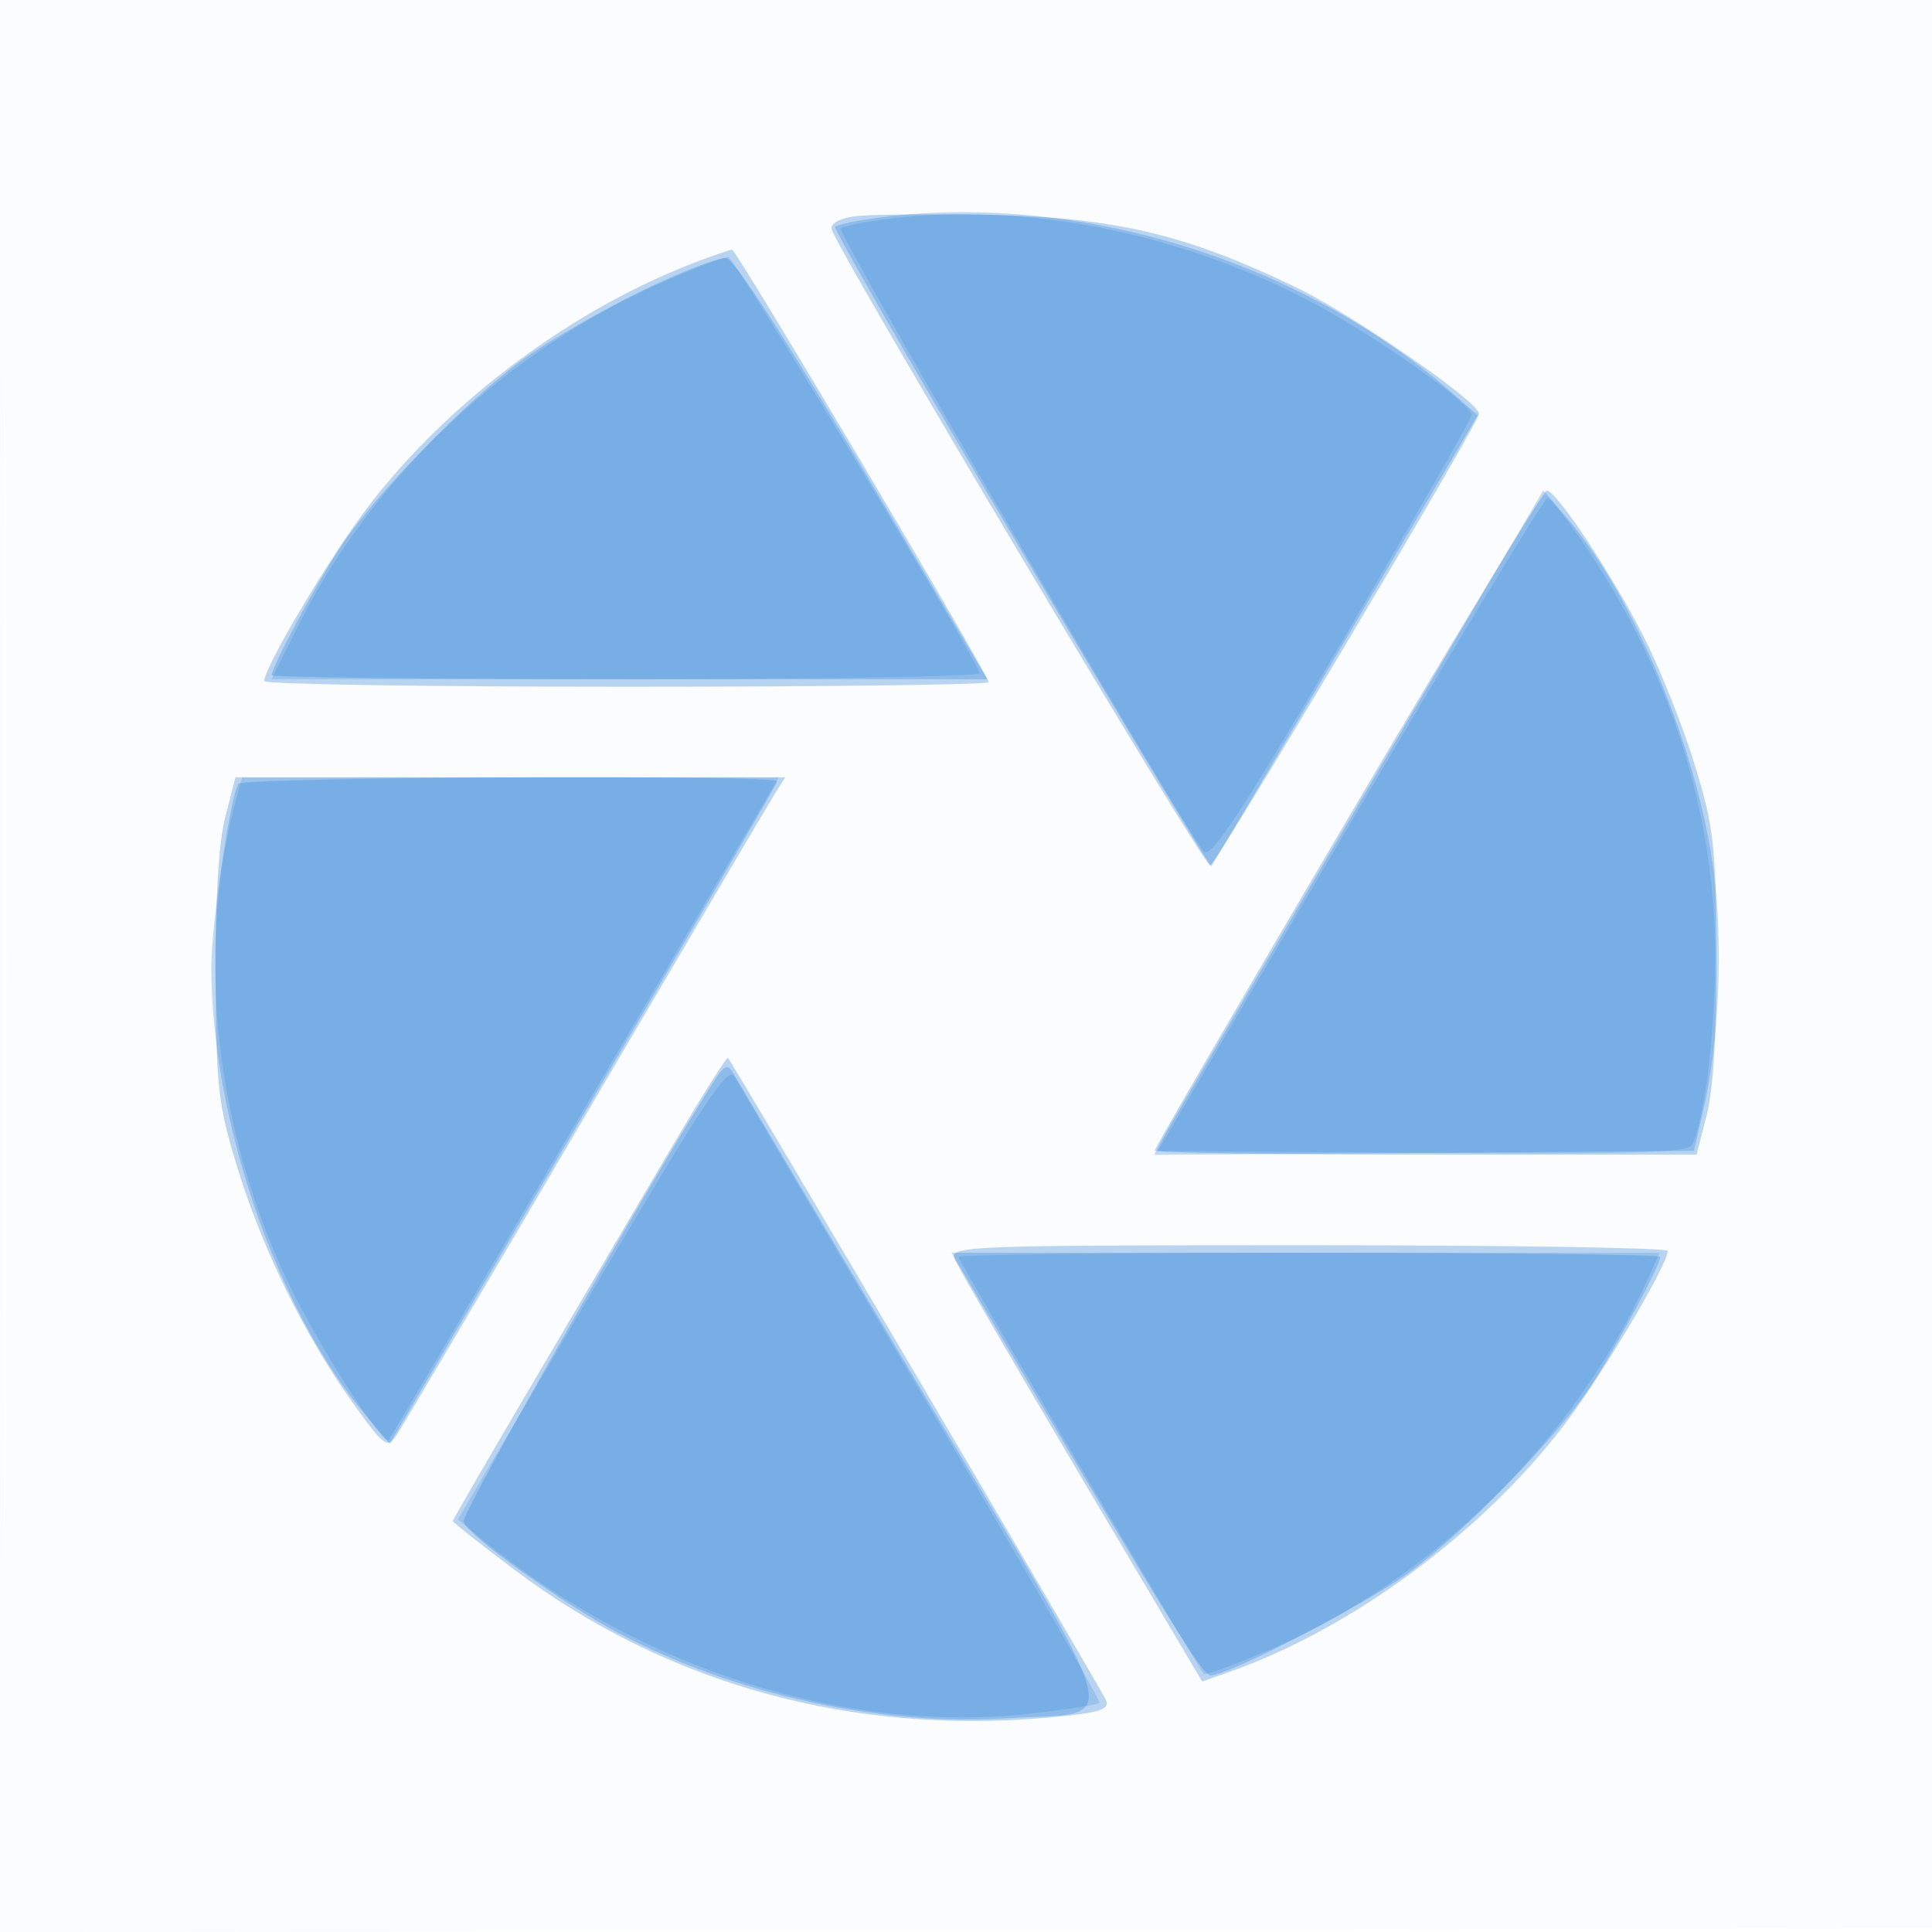
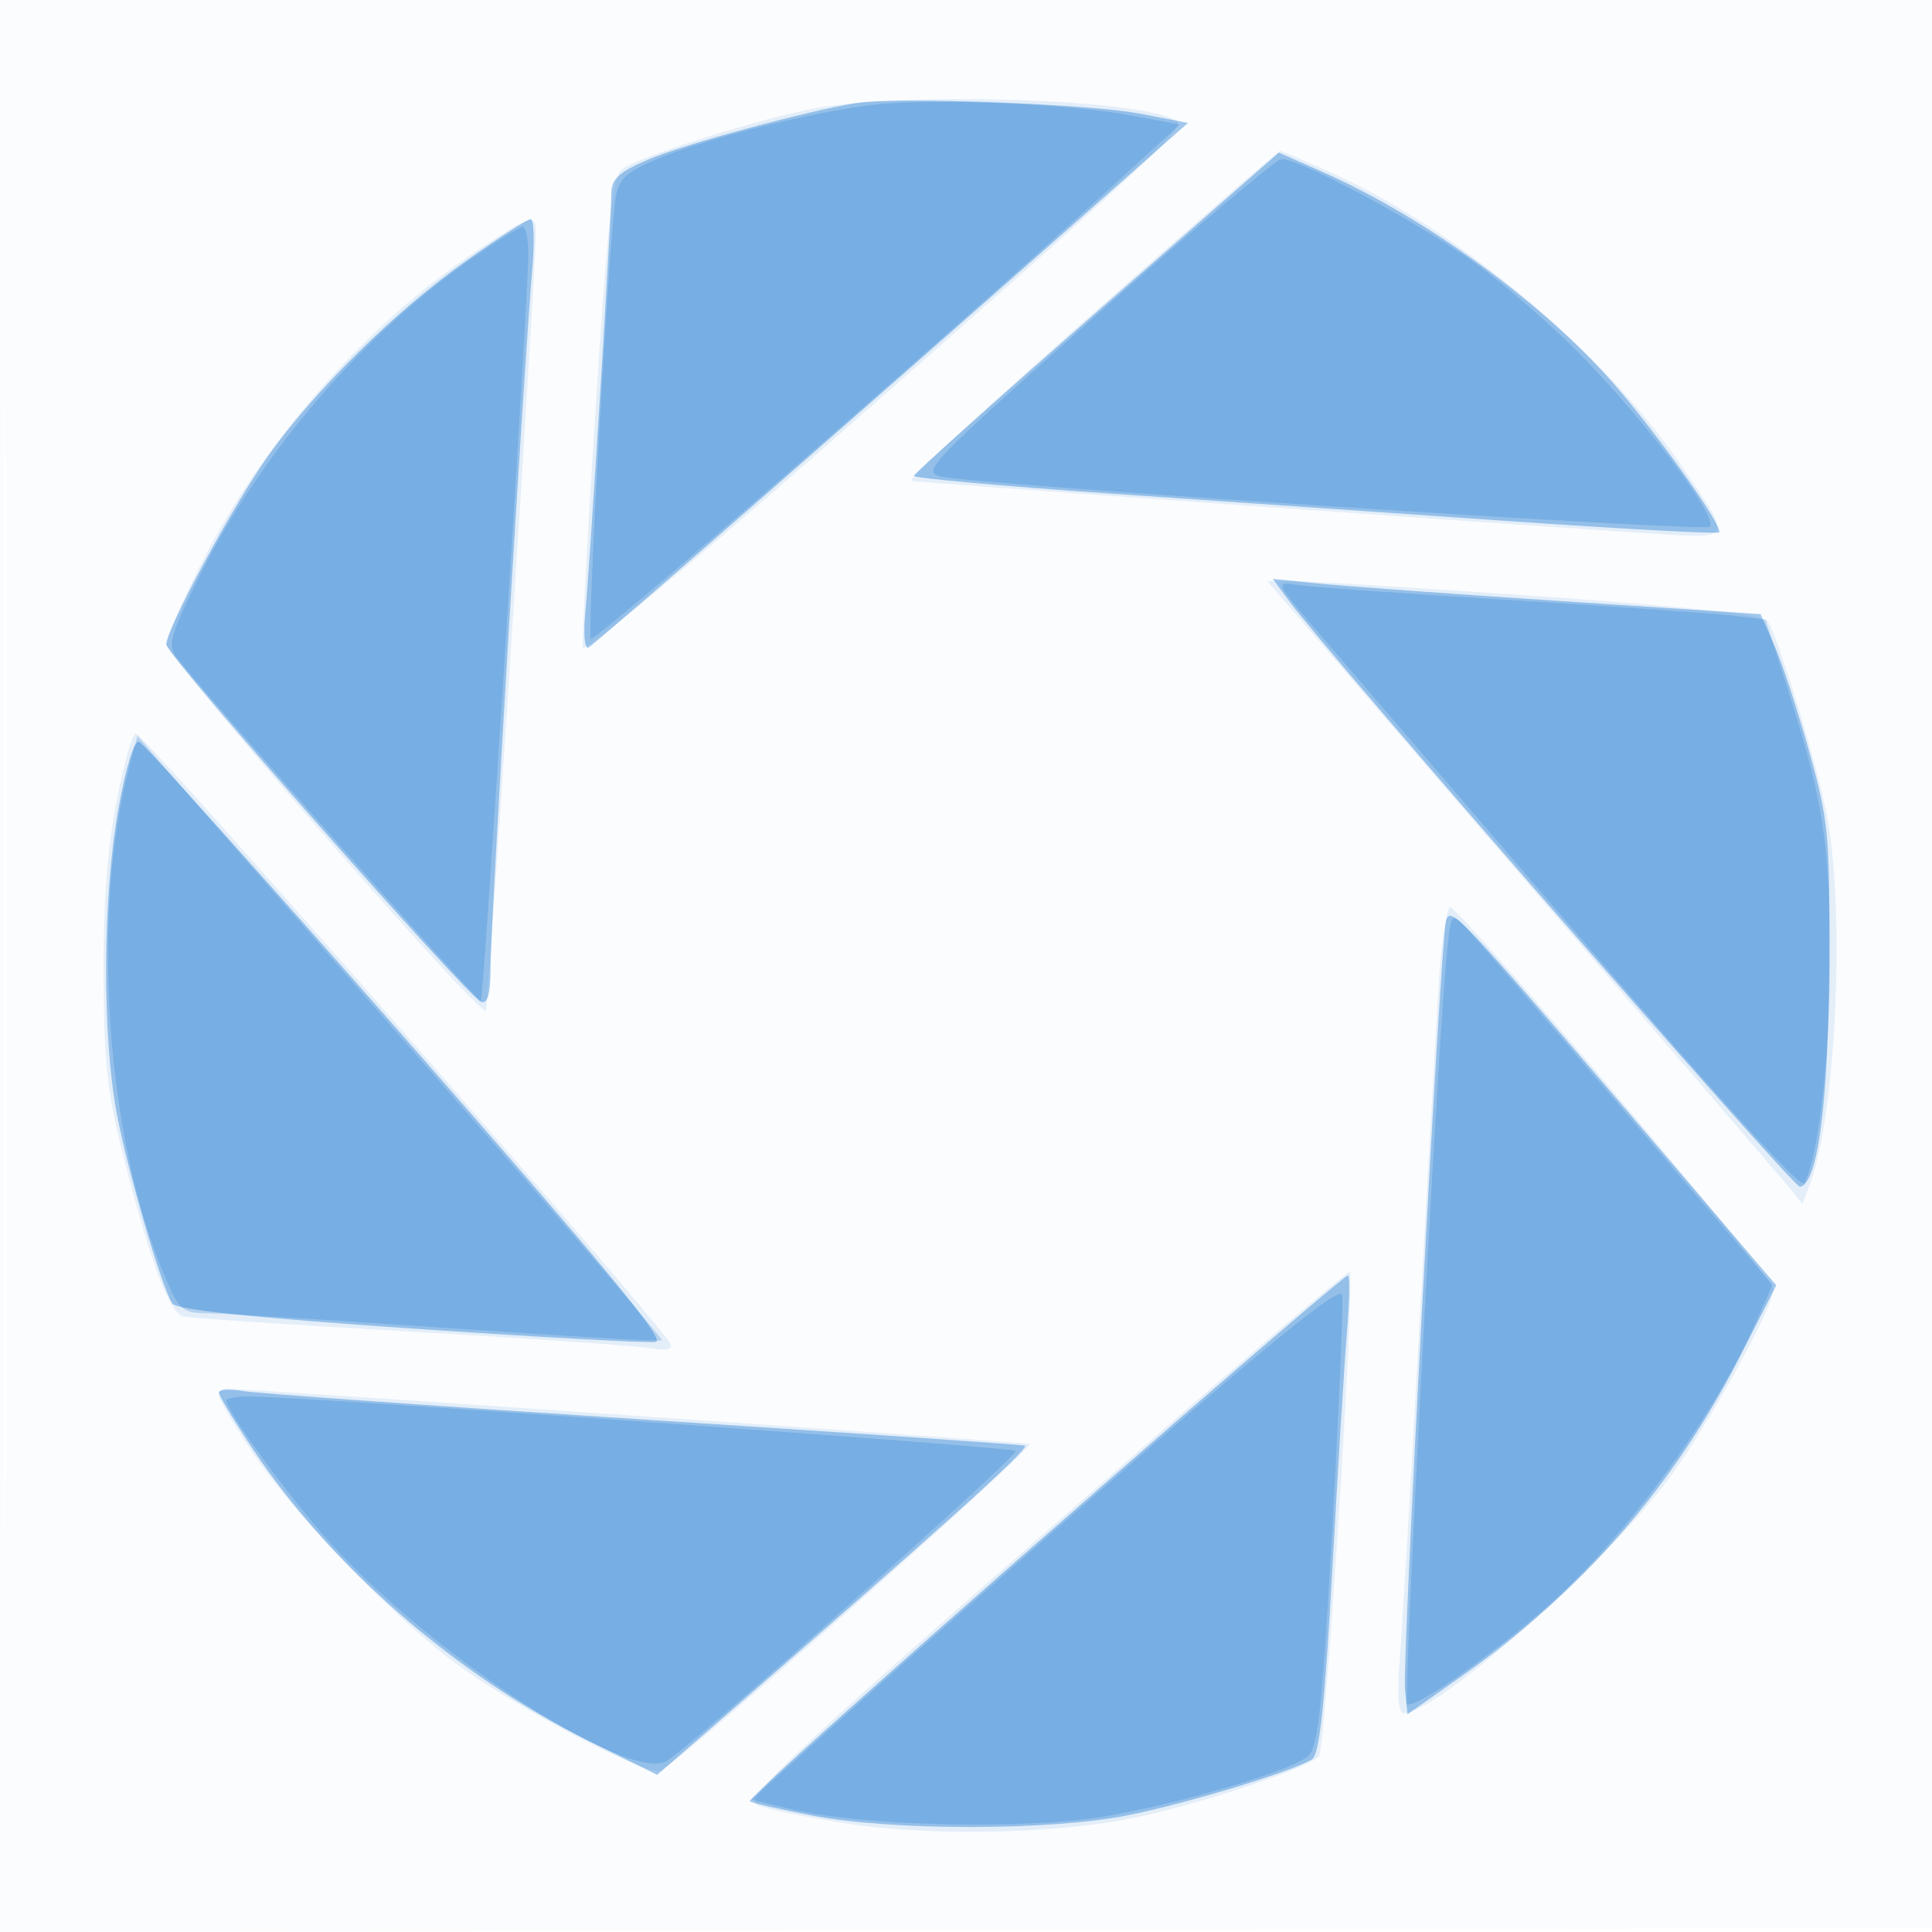
<svg xmlns="http://www.w3.org/2000/svg" width="256" height="256">
  <path fill-opacity=".016" d="M0 128.004v128.004l128.25-.254 128.25-.254.254-127.75L257.008 0H0v128.004m.485.496c0 70.4.119 99.053.265 63.672.146-35.38.146-92.98 0-128C.604 29.153.485 58.1.485 128.5" fill="#1976D2" fill-rule="evenodd" />
-   <path fill-opacity=".295" d="M113.19 28.669c-1.953.276-3.183.97-3 1.695.682 2.701 49.369 84.525 50.162 84.305.856-.238 35.589-58.579 35.627-59.844.048-1.548-16.72-13.125-24.295-16.776-14.572-7.022-24.087-9.261-40.684-9.573-7.975-.15-15.99-.063-17.81.193m-20.201 5.766C76.35 40.57 59.535 53.017 48.721 67.205c-5 6.559-13.671 21.138-13.707 23.045C35.006 90.662 56.6 91 83 91s48-.273 48-.606c0-.99-33.455-57.39-34-57.319-.275.036-2.08.648-4.011 1.36m85.614 74.017C164.521 132.35 153 152.15 153 152.452c0 .301 16.155.548 35.9.548h35.901l1.349-5.25c.877-3.411 1.325-10.853 1.278-21.25-.064-14.475-.333-16.858-2.815-25-1.51-4.95-4.495-12.501-6.636-16.779C213.918 76.605 206.257 65 204.958 65c-.414 0-12.274 19.553-26.355 43.452M29.85 108.25c-.877 3.411-1.325 10.853-1.278 21.25.064 14.475.333 16.858 2.815 25 3.294 10.801 8.981 22.459 15.229 31.214 4.17 5.845 4.705 6.268 5.835 4.61.685-1.003 11.935-20.049 25.002-42.324 13.066-22.275 24.395-41.513 25.175-42.75l1.418-2.25H31.199l-1.349 5.25m59.061 43.919c-3.994 6.782-12.132 20.597-18.086 30.7C64.871 192.972 60 201.375 60 201.544c0 .169 3.63 3.042 8.066 6.385 20.325 15.315 44.948 22.085 71.335 19.612 6.274-.587 7.634-1.008 7.17-2.217-.481-1.253-49.282-84.17-50.118-85.155-.155-.182-3.549 5.218-7.542 12m37.535 14.552c.363.946 7.903 13.953 16.754 28.903l16.094 27.184 3.656-1.29c16.182-5.71 33.462-18.465 44.329-32.723 5-6.559 13.671-21.138 13.707-23.045.008-.412-21.409-.75-47.593-.75-44.62 0-47.566.108-46.947 1.721" fill="#1976D2" fill-rule="evenodd" />
-   <path fill-opacity=".259" d="M115.792 28.925c-2.589.362-4.905.864-5.146 1.116-.24.253 10.822 19.491 24.583 42.752 13.76 23.261 25.137 42.161 25.282 42 .144-.161 8.144-13.673 17.777-30.026l17.514-29.734-3.367-2.956c-20.209-17.744-50.297-26.833-76.643-23.152M85.01 38.548c-5.22 2.54-12.195 6.559-15.5 8.929C61.813 52.996 49.286 65.923 44.778 73 41.342 78.393 36 88.414 36 89.467c0 .293 21.335.533 47.412.533h47.412l-16.417-27.75c-10.325-17.452-17.065-27.856-18.162-28.036-.96-.158-6.016 1.793-11.235 4.334M180 106.611c-13.475 22.9-25.08 42.712-25.789 44.026l-1.288 2.388 35.765-.262 35.766-.263 1.262-5.5c2.077-9.049 2.63-21.836 1.363-31.5-2.111-16.109-10.51-36.388-19.366-46.763l-3.213-3.764-24.5 41.638m-148.411-2.756C30.501 105.617 28 122.479 28 128.059c0 20.206 8.643 45.406 20.352 59.341l3.277 3.9 25.686-43.631C91.442 123.672 103 103.805 103 103.519c0-.897-70.855-.563-71.411.336m63.124 39.241c-8.589 13.448-33.67 57.575-33.289 58.567.74 1.929 13.176 10.835 20.64 14.78 15.299 8.088 34.719 12.322 51.492 11.227 15.267-.996 16.447 3.52-11.274-43.17a56790.086 56790.086 0 0 0-25.188-42.404c-.673-1.117-1.16-.912-2.381 1m37.14 32.654c23.298 39.463 27.491 46.25 28.572 46.25 2.318 0 20.075-9.181 26.065-13.477 7.697-5.519 20.224-18.446 24.732-25.523 3.436-5.393 8.778-15.414 8.778-16.467 0-.293-21.128-.533-46.952-.533h-46.952l5.757 9.75" fill="#1976D2" fill-rule="evenodd" />
-   <path fill-opacity=".191" d="M118.234 28.946c-3.446.414-6.522 1.009-6.835 1.322-.551.55 45.684 79.909 48.084 82.533.944 1.032 4.741-4.729 18.354-27.843C187.276 68.929 195 55.442 195 54.987c0-1.565-13.51-11.001-22-15.365-17.313-8.9-37.232-12.783-54.766-10.676m-30.365 8.41C67.245 46.361 49.438 63.109 39.605 82.75L35.975 90h47.096c25.903 0 46.946-.366 46.762-.814-1.595-3.895-32.568-55.14-33.333-55.15-.55-.006-4.434 1.488-8.631 3.32m90.978 71.894-25.424 43.25 34.971.263c26.935.203 35.148-.021 35.736-.974 1.697-2.746 3.263-15.923 3.125-26.289-.246-18.327-5.991-36.309-16.793-52.558-2.539-3.818-4.97-6.942-5.403-6.942-.433 0-12.228 19.462-26.212 43.25m-147.764-2.5c-5.21 19.653-2.449 43.49 7.384 63.75 3.922 8.082 12.283 21.118 13.029 20.315.235-.253 37.583-63.672 48.918-83.065l2.776-4.75H32.077l-.994 3.75m47.419 64.331-17.824 30.251 2.911 2.398c21.192 17.458 48.525 26.143 73.3 23.291 4.613-.531 8.572-1.149 8.797-1.373.224-.225-10.334-18.575-23.464-40.778-13.13-22.204-24.328-41.196-24.885-42.205-.845-1.534-3.938 3.132-18.835 28.416M127 166.547c0 .467 31.717 54.375 32.52 55.272.157.176 3.592-1.059 7.633-2.744 22.357-9.322 41.618-28.136 51.523-50.325l1.227-2.75h-46.451c-25.549 0-46.452.246-46.452.547" fill="#1976D2" fill-rule="evenodd" />
+   <path fill-opacity=".103" d="M107 14.542c-8.165 1.736-22.375 6.281-24.5 7.835-1.334.975-1.941 6.351-3.573 31.649-1.081 16.761-1.844 31.061-1.696 31.779.148.717 14.219-10.93 31.269-25.882 43.893-38.495 48.882-43.132 47.319-43.99-5.34-2.93-37.301-3.841-48.819-1.391m37.561 27.198c-13.543 11.957-24.271 21.842-23.842 21.968.703.205 71.381 5.239 97.197 6.922 12.042.785 11.788 1.242 4.926-8.863-10.207-15.03-29.42-31.167-46.13-38.743-3.667-1.663-6.862-3.024-7.098-3.024-.237 0-11.51 9.783-25.053 21.74m-81.772-8.252C48.148 43.31 34.653 58.767 26.437 75.125 23.997 79.984 22 84.533 22 85.234c0 1.828 41.564 49.57 42.384 48.684.34-.367 6.652-98.642 6.626-103.168-.014-2.513-.769-2.262-8.221 2.738m138.424 82.132c18.308 21.242 34.263 39.804 35.457 41.25l2.169 2.63.954-2.5c3.479-9.119 4.733-36.126 2.275-49-1.265-6.621-6.423-23.514-7.851-25.711-.533-.82-10.198-1.871-29.909-3.25C188.292 77.917 173.553 77 171.557 77h-3.631l33.287 38.62m-185.779-9.416c-1.233 6.403-1.764 13.654-1.706 23.296.074 12.162.479 15.51 3.084 25.5 3.373 12.934 5.674 18.922 7.47 19.436.67.191 14.268 1.097 30.218 2.012 15.95.916 30.291 1.912 31.868 2.214 1.833.351 2.736.156 2.5-.538-.682-2.012-69.247-80.343-70.831-80.92-.447-.163-1.618 3.887-2.603 9m175.214 24.012c-.357 5.656-1.536 26.484-2.619 46.284-1.083 19.8-2.226 39.262-2.541 43.25-.389 4.94-.222 7.25.525 7.25 4.348 0 26.496-19.551 34.976-30.875C226.108 189.29 235 173.23 235 170.82c0-1.436-41.115-50.025-42.807-50.589-.492-.164-1.187 4.33-1.545 9.985M151.5 191.717c-46.248 40.243-52.947 46.453-51.179 47.443.861.482 6.203 1.588 11.872 2.458 11.937 1.832 29.419 1.338 39.807-1.126 9.544-2.263 21.712-6.429 22.78-7.799.865-1.11 4.812-63.468 4.061-64.157-.188-.173-12.491 10.259-27.341 23.181M29 184.886c0 .487 1.906 3.75 4.236 7.25 5.391 8.1 18.296 21.595 26.732 27.957 7.819 5.895 25.612 15.282 27.554 14.537 2.328-.893 49.872-43 48.894-43.302C135.66 191.095 32.467 184 29.831 184c-.457 0-.831.399-.831.886" fill="#1976D2" fill-rule="evenodd" />
+   <path fill-opacity=".391" d="M113.5 13.649c-6.421 1.002-22.941 5.485-27.6 7.489-3.957 1.702-4.9 2.579-4.9 4.554 0 3.436-2.873 49.784-3.448 55.628-.261 2.652-.08 4.677.401 4.5.686-.251 45.274-39.238 74.826-65.427l4.635-4.106-6.457-1.241c-6.652-1.278-32.132-2.228-37.457-1.397m31.804 27.714c-13.283 11.625-24.185 21.383-24.227 21.683-.042.301 11.511 1.347 25.673 2.326l53.195 3.676c15.095 1.043 27.622 1.718 27.839 1.501.616-.616-7.186-11.731-13.257-18.887-9.308-10.971-25.396-22.769-39.55-29.003l-5.524-2.433-24.149 21.137m-83.535-6.816c-9.386 6.658-19.987 17.098-26.195 25.797-4.664 6.535-13.614 23.139-13.526 25.093.062 1.391 40.073 46.796 41.702 47.324.89.289 1.25-1.067 1.25-4.705 0-5.444 4.519-80.962 5.523-92.306.329-3.712.233-6.736-.212-6.718-.446.017-4.29 2.499-8.542 5.515m109.018 45.054c5.386 7.314 66.826 77.773 67.713 77.653 2.351-.317 3.777-11.057 3.883-29.254.102-17.318-.067-19.131-2.648-28.381-1.517-5.434-3.59-11.763-4.607-14.063l-1.85-4.182-26.389-1.726c-14.514-.949-29.055-2.001-32.313-2.336l-5.924-.61 2.135 2.899M15.667 107.28c-2.072 11.603-2.151 30.009-.172 40.382 1.462 7.663 5.848 22.658 7.329 25.053.505.818 10.611 1.878 31.518 3.307 16.925 1.156 31.58 1.962 32.566 1.79 1.325-.231-7.218-10.582-32.808-39.753-19.03-21.693-35.087-39.593-35.683-39.778-.648-.201-1.751 3.407-2.75 8.999m175.905 14.982c-.754 3.667-5.775 97.952-5.409 101.563l.337 3.324 7.215-5.076c15.879-11.172 28.123-25.231 36.814-42.273l4.839-9.487-14.885-17.407c-27.957-32.694-28.394-33.157-28.911-30.644m-33.754 64.382c-32.851 28.528-58.842 51.665-58.464 52.044.194.194 3.906 1.037 8.249 1.875 10.637 2.05 31.662 2.03 41.897-.041 8.059-1.63 21.851-5.826 24.345-7.405 1.002-.635 1.691-7.075 2.699-25.235.745-13.41 1.621-27.644 1.947-31.632.326-3.988.379-7.25.119-7.25-.261 0-9.617 7.94-20.792 17.644M29 184.504c0 .4 2.018 3.763 4.485 7.474 10.279 15.461 26.898 29.949 44.215 38.544l9.377 4.654 6.712-5.824c30.657-26.606 42.615-37.361 42.018-37.795-.169-.122-22.807-1.675-50.307-3.451-27.5-1.776-51.462-3.476-53.25-3.779-1.788-.302-3.25-.223-3.25.177" fill="#1976D2" fill-rule="evenodd" />
+   <path fill-opacity=".227" d="M115 13.969c-8.309 1.072-22.144 4.614-28.226 7.226-3.933 1.69-4.809 2.557-5.22 5.168-.877 5.561-3.789 57.735-3.253 58.271.487.487 47.923-40.678 68.618-59.546l9.419-8.588-6.419-1.19c-8.884-1.647-27.114-2.347-34.919-1.341m30.217 27.856c-22.138 19.644-23.147 20.693-20.5 21.321 4.394 1.043 101.115 7.356 101.825 6.646 1.139-1.14-7.746-13.073-16.475-22.128-4.686-4.861-12.131-11.226-16.544-14.143-8.727-5.77-21.712-12.57-23.748-12.438-.701.045-11.752 9.379-24.558 20.742m-82.556-7.672C48.144 44.224 34.683 59.867 26.546 76.122c-3.814 7.62-4.336 9.33-3.29 10.775 2.681 3.703 40.135 46.046 40.45 45.73.385-.384 6.289-93.177 6.292-98.877.001-2.062-.336-3.727-.748-3.699-.412.028-3.378 1.873-6.589 4.102m112.008 49.646c3.207 3.729 18.859 21.958 34.782 40.508 18.39 21.425 29.195 33.265 29.62 32.46 1.913-3.619 3.409-16.739 3.392-29.767-.019-15.442-.861-20.811-5.596-35.693l-2.924-9.193-4.222-.523c-2.321-.288-15.696-1.225-29.721-2.082-14.025-.858-26.774-1.769-28.331-2.026-2.709-.445-2.578-.171 3 6.316M17.158 101.5c-5.184 19.614-3.096 49.508 4.733 67.75 1.915 4.463 2.266 4.751 5.823 4.77 2.083.011 16.368.892 31.745 1.957 15.378 1.066 28.097 1.8 28.266 1.632.168-.168-14.214-16.879-31.96-37.136-17.746-20.256-33.454-38.212-34.908-39.901L18.215 97.5l-1.057 4m174.444 26.14c-1.262 13.901-5.66 97.635-5.155 98.141.763.762 10.034-5.609 17.719-12.175 10.479-8.955 22.66-25.348 28.415-38.24l2.291-5.134-19.54-22.866c-10.748-12.576-20.343-23.703-21.324-24.726-1.72-1.794-1.805-1.616-2.406 5M152 192.109c-14.025 12.184-31.559 27.599-38.965 34.256l-13.464 12.104 5.464 1.293c9.444 2.235 31.208 2.693 41.601.876 10.089-1.765 23.968-5.868 26.58-7.858 1.433-1.092 1.921-5.564 3.323-30.436.904-16.035 1.49-29.883 1.302-30.772-.238-1.13-8.007 5.044-25.841 20.537m-122-6.528c0 1.281 7.218 11.312 12.689 17.633 13.044 15.07 40.371 33.12 45.627 30.137 3.123-1.773 46.796-40.572 46.265-41.103-.499-.499-93.407-7.107-101.331-7.207-1.788-.023-3.25.22-3.25.54" fill="#1976D2" fill-rule="evenodd" />
</svg>
